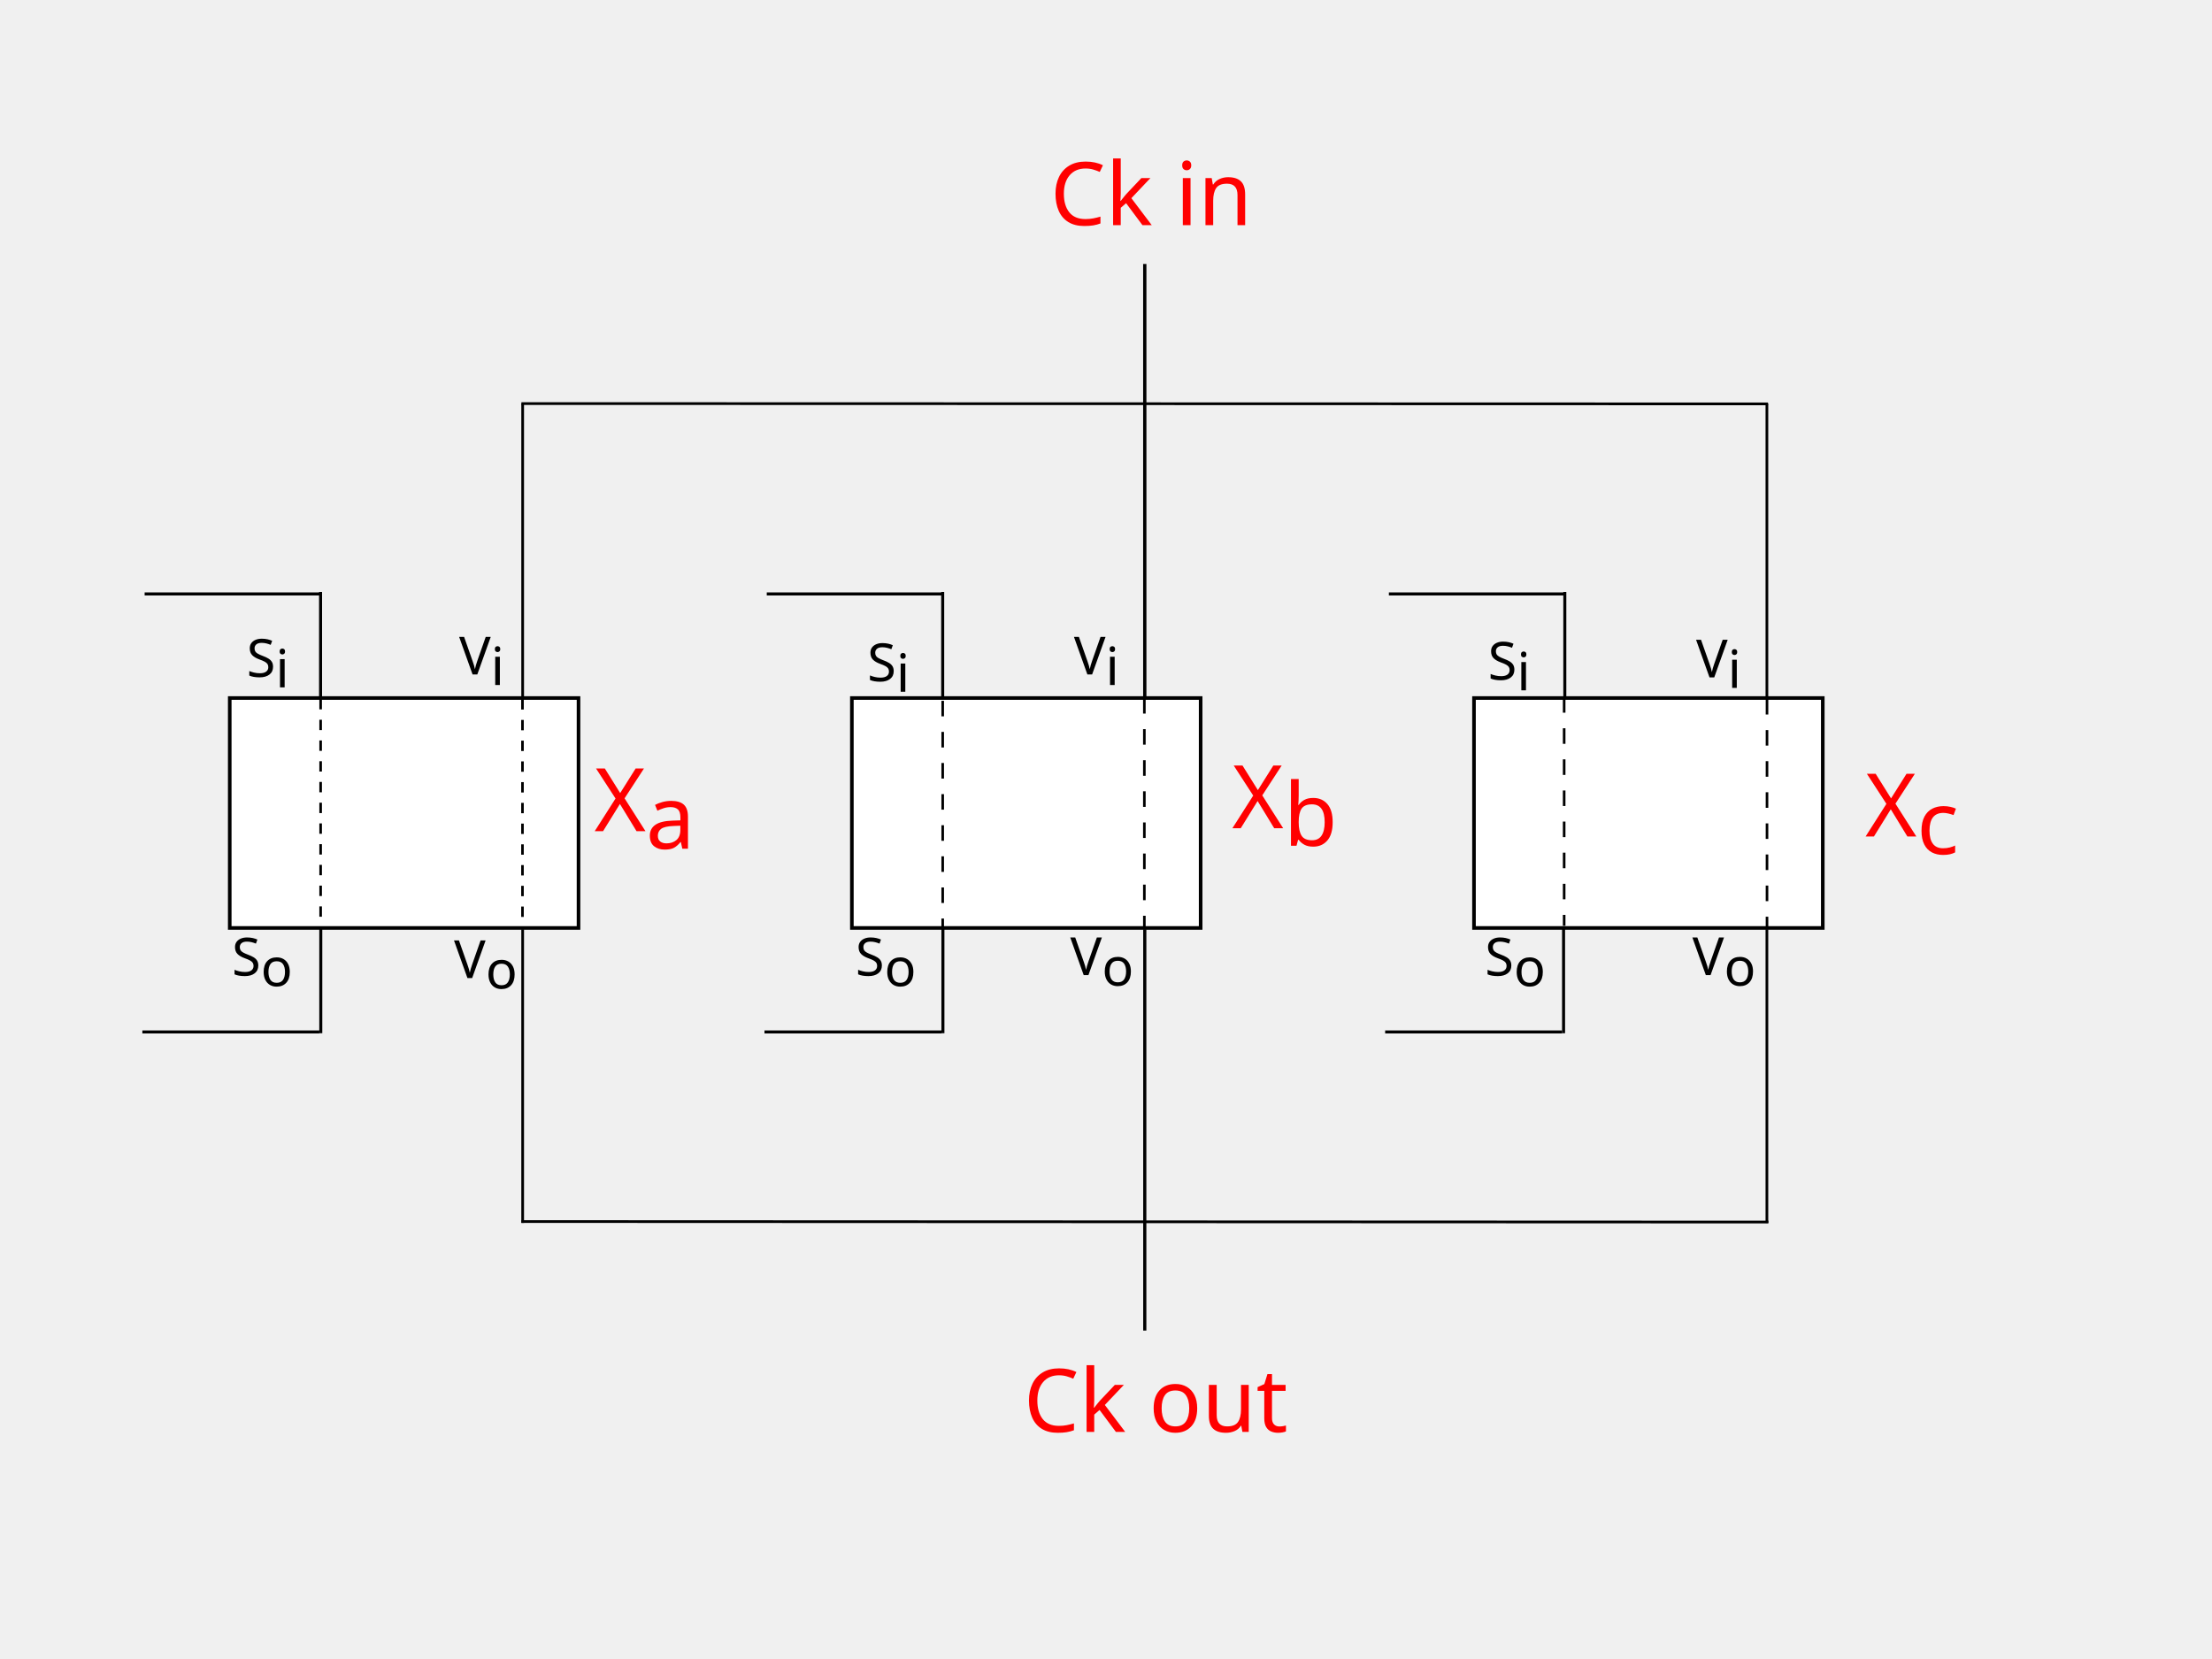
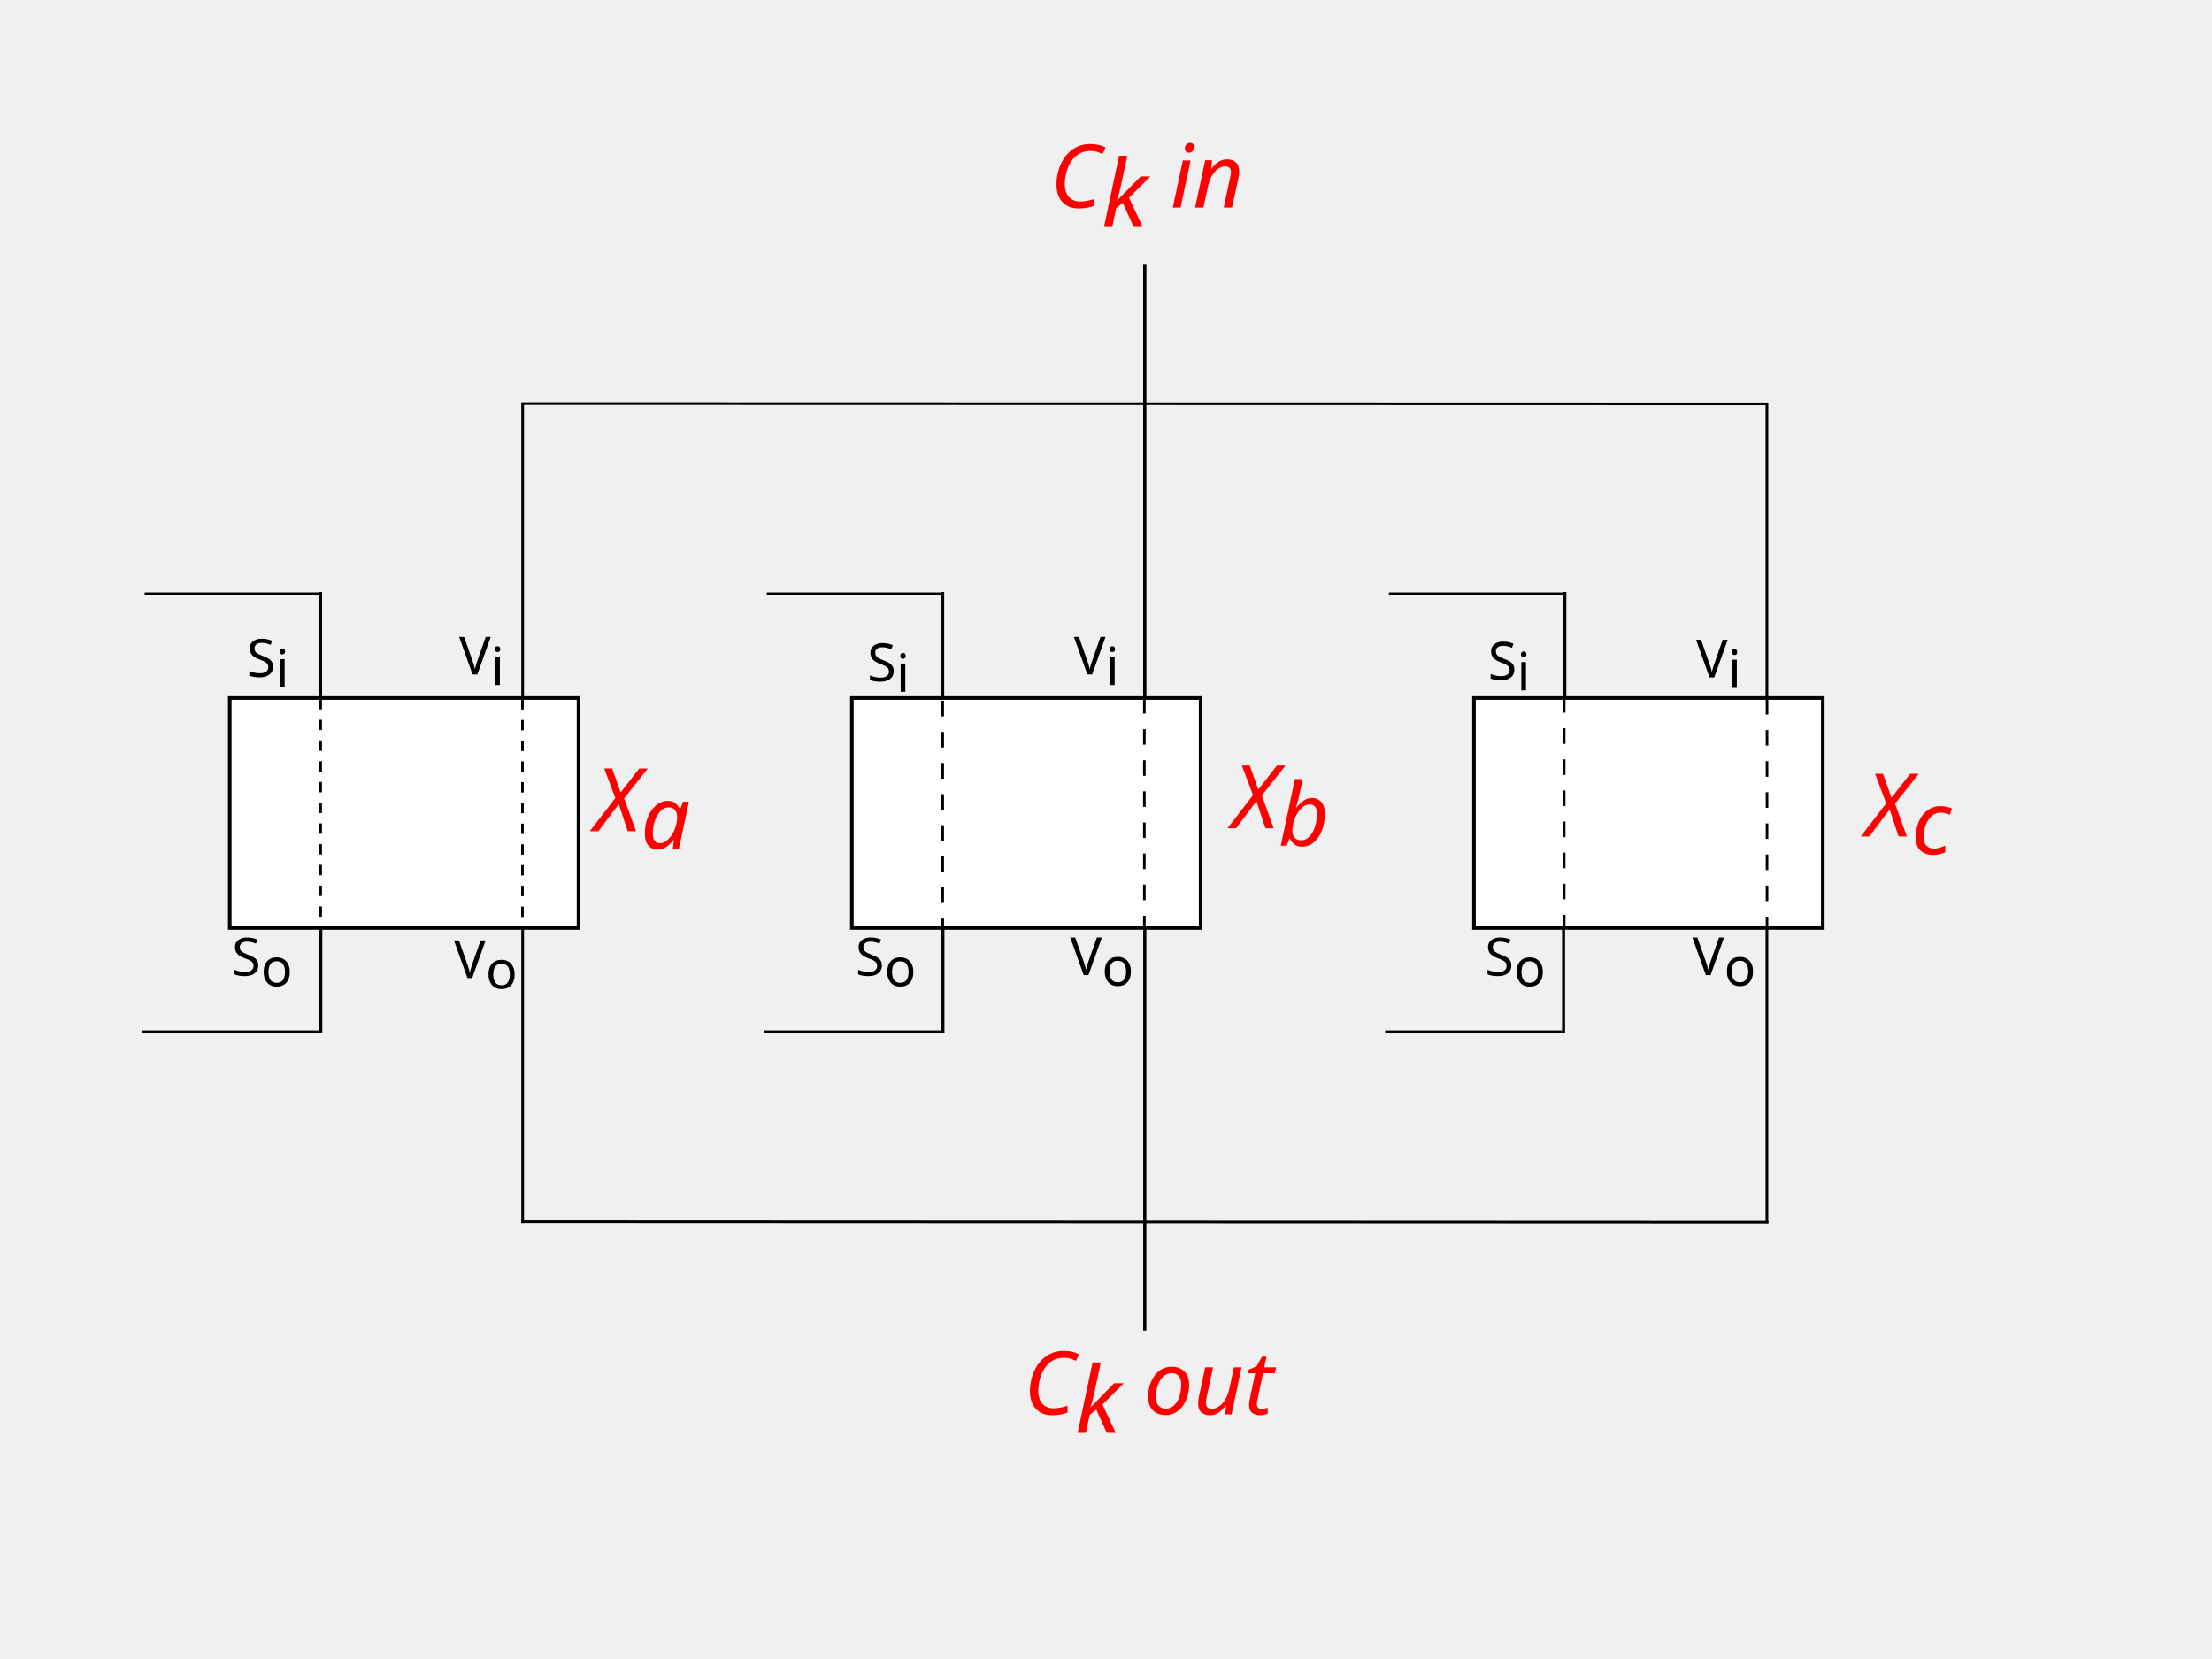
<svg xmlns="http://www.w3.org/2000/svg" width="800mm" height="600mm" id="svg3102" version="1.1">
  <defs id="defs3104" />
  <g id="layer1" transform="translate(0,1381.89)">
    <g id="g3355" transform="matrix(0.6161043,0,0,0.6161043,48.85476,19.96359)">
      <g transform="matrix(1.833995,0,0,1.833995,15.1773,-106.1174)" id="g3816" />
      <g id="g3413" transform="matrix(0,-1.216271,1.216271,0,368.1528,165.3142)">
        <g id="g4500" transform="translate(-6.610278,-4.085699)">
          <rect style="fill:#ffffff;stroke:#000000;stroke-width:6.562;stroke-miterlimit:4;stroke-dasharray:none;stroke-opacity:1" y="55.284" x="320.559" height="636.22" width="419.465" id="rect2985" />
          <flowRoot transform="matrix(0,6.673478,-6.673478,0,2331.318,-1025.567)" style="font-size:40px;font-style:normal;font-weight:normal;line-height:125%;letter-spacing:0px;word-spacing:0px;fill:#0000ff;fill-opacity:1;stroke:none;font-family:Sans" id="flowRoot3755" xml:space="preserve">
            <flowRegion id="flowRegion3757">
              <rect style="fill:#0000ff" y="247.271" x="197.99" height="130.31" width="105.056" id="rect3759" />
            </flowRegion>
            <flowPara id="flowPara3761">S</flowPara>
          </flowRoot>
          <g id="g3811" transform="matrix(1.833995,0,0,1.833995,16.48729,-125.7673)">
            <path id="path3770" d="m 395.22,390.056 292.098,0" style="fill:none;stroke:#000000;stroke-width:2.691;stroke-linecap:butt;stroke-linejoin:miter;stroke-miterlimit:4;stroke-dasharray:none;stroke-opacity:1" />
            <path id="path3770-7" d="m 61.114,189.272 105.056,0" style="fill:none;stroke:#000000;stroke-width:3;stroke-linecap:butt;stroke-linejoin:miter;stroke-miterlimit:4;stroke-opacity:1;stroke-dasharray:none" />
          </g>
          <path id="path3770-1" d="m 740.811,220.95 192.672,0" style="fill:none;stroke:#000000;stroke-width:5.502;stroke-linecap:butt;stroke-linejoin:miter;stroke-miterlimit:4;stroke-dasharray:none;stroke-opacity:1" />
          <path id="path3770-1-9" d="m 929.868,222.898 0,-322.865" style="fill:none;stroke:#000000;stroke-width:5.504;stroke-linecap:butt;stroke-linejoin:miter;stroke-miterlimit:4;stroke-dasharray:none;stroke-opacity:1" />
          <path id="path3770-1-9-1" d="m 130.864,-104.111 0,322.865" style="fill:none;stroke:#000000;stroke-width:5.504;stroke-linecap:butt;stroke-linejoin:miter;stroke-miterlimit:4;stroke-opacity:1;stroke-dasharray:none" />
          <text transform="matrix(0,1,-1,0,0,0)" id="text3839" y="-233.683" x="59.13" style="font-size:96.083px;font-style:normal;font-weight:normal;line-height:125%;letter-spacing:0px;word-spacing:0px;fill:#000000;fill-opacity:1;stroke:none;font-family:Sans" xml:space="preserve">
            <tspan y="-233.683" x="59.13" id="tspan3841">S<tspan id="tspan4378" style="font-size:96.083px;baseline-shift:sub">o</tspan>
            </tspan>
          </text>
          <text transform="matrix(0,1,-1,0,0,0)" id="text3839-0" y="-229.219" x="464.354" style="font-size:96.083px;font-style:normal;font-weight:normal;line-height:125%;letter-spacing:0px;word-spacing:0px;fill:#000000;fill-opacity:1;stroke:none;font-family:Sans" xml:space="preserve">
            <tspan y="-229.219" x="464.354" id="tspan3841-9">V<tspan id="tspan4398" style="font-size:96.083px;baseline-shift:sub">o</tspan>
            </tspan>
          </text>
          <text transform="matrix(0,1,-1,0,0,0)" id="text3839-8" y="-778.657" x="86.052" style="font-size:96.083px;font-style:normal;font-weight:normal;line-height:125%;letter-spacing:0px;word-spacing:0px;fill:#000000;fill-opacity:1;stroke:none;font-family:Sans" xml:space="preserve">
            <tspan y="-778.657" x="86.052" id="tspan3841-8">S<tspan id="tspan4374" style="font-size:96.083px;baseline-shift:sub">i</tspan>
            </tspan>
          </text>
          <text transform="matrix(0,1,-1,0,0,0)" id="text3839-4" y="-782.97" x="473.739" style="font-size:96.083px;font-style:normal;font-weight:normal;line-height:125%;letter-spacing:0px;word-spacing:0px;fill:#000000;fill-opacity:1;stroke:none;font-family:Sans" xml:space="preserve">
            <tspan y="-782.97" x="473.739" id="tspan3841-5">V<tspan id="tspan4396" style="font-size:96.083px;baseline-shift:sub">i</tspan>
            </tspan>
          </text>
          <path id="path3770-2" d="m -217.516,589.593 535.707,0" style="fill:none;stroke:#000000;stroke-width:4.935;stroke-linecap:butt;stroke-linejoin:miter;stroke-miterlimit:4;stroke-dasharray:none;stroke-opacity:1" />
          <path style="fill:none;stroke:#000000;stroke-width:4.729;stroke-linecap:butt;stroke-linejoin:miter;stroke-miterlimit:4;stroke-opacity:1;stroke-dasharray:18.914, 4.729;stroke-dashoffset:0" d="m 735.569,1723.72 -417.083,0" id="path3078-7" />
        </g>
        <g transform="translate(-6.610278,1130.756)" id="g4500-4">
          <rect style="fill:#ffffff;stroke:#000000;stroke-width:6.562;stroke-miterlimit:4;stroke-dasharray:none;stroke-opacity:1" y="55.284" x="320.559" height="636.22" width="419.465" id="rect2985-35" />
          <flowRoot transform="matrix(0,6.673478,-6.673478,0,2339.325,-1038.912)" style="font-size:40px;font-style:normal;font-weight:normal;line-height:125%;letter-spacing:0px;word-spacing:0px;fill:#0000ff;fill-opacity:1;stroke:none;font-family:Sans" id="flowRoot3755-5" xml:space="preserve">
            <flowRegion id="flowRegion3757-2">
              <rect style="fill:#0000ff" y="247.271" x="197.99" height="130.31" width="105.056" id="rect3759-5" />
            </flowRegion>
            <flowPara id="flowPara3761-1">U</flowPara>
          </flowRoot>
          <g id="g3811-7" transform="matrix(1.833995,0,0,1.833995,16.48729,-125.7673)">
            <path id="path3770-27" d="m 395.22,390.056 431.019,0" style="fill:none;stroke:#000000;stroke-width:3.268;stroke-linecap:butt;stroke-linejoin:miter;stroke-miterlimit:4;stroke-dasharray:none;stroke-opacity:1" />
            <path id="path3770-7-4" d="m 61.114,189.272 105.056,0" style="fill:none;stroke:#000000;stroke-width:3;stroke-linecap:butt;stroke-linejoin:miter;stroke-miterlimit:4;stroke-opacity:1;stroke-dasharray:none" />
          </g>
          <path id="path3770-1-1" d="m 740.811,220.95 192.672,0" style="fill:none;stroke:#000000;stroke-width:5.502;stroke-linecap:butt;stroke-linejoin:miter;stroke-miterlimit:4;stroke-dasharray:none;stroke-opacity:1" />
          <path id="path3770-1-9-5" d="m 929.868,222.898 0,-322.865" style="fill:none;stroke:#000000;stroke-width:5.504;stroke-linecap:butt;stroke-linejoin:miter;stroke-miterlimit:4;stroke-dasharray:none;stroke-opacity:1" />
          <path id="path3770-1-9-1-73" d="m 130.864,-104.111 0,322.865" style="fill:none;stroke:#000000;stroke-width:5.504;stroke-linecap:butt;stroke-linejoin:miter;stroke-miterlimit:4;stroke-opacity:1;stroke-dasharray:none" />
          <text transform="matrix(0,1,-1,0,0,0)" id="text3839-7" y="-233.683" x="61.799" style="font-size:96.083px;font-style:normal;font-weight:normal;line-height:125%;letter-spacing:0px;word-spacing:0px;fill:#000000;fill-opacity:1;stroke:none;font-family:Sans" xml:space="preserve">
            <tspan y="-233.683" x="61.799" id="tspan3841-4">S<tspan id="tspan4378-3" style="font-size:96.083px;baseline-shift:sub">o</tspan>
            </tspan>
          </text>
          <text transform="matrix(0,1,-1,0,0,0)" id="text3839-0-9" y="-234.557" x="453.678" style="font-size:96.083px;font-style:normal;font-weight:normal;line-height:125%;letter-spacing:0px;word-spacing:0px;fill:#000000;fill-opacity:1;stroke:none;font-family:Sans" xml:space="preserve">
            <tspan y="-234.557" x="453.678" id="tspan3841-9-92">V<tspan id="tspan4398-7" style="font-size:96.083px;baseline-shift:sub">o</tspan>
            </tspan>
          </text>
          <text transform="matrix(0,1,-1,0,0,0)" id="text3839-8-5" y="-770.65" x="83.383" style="font-size:96.083px;font-style:normal;font-weight:normal;line-height:125%;letter-spacing:0px;word-spacing:0px;fill:#000000;fill-opacity:1;stroke:none;font-family:Sans" xml:space="preserve">
            <tspan y="-770.65" x="83.383" id="tspan3841-8-6">S<tspan id="tspan4374-8" style="font-size:96.083px;baseline-shift:sub">i</tspan>
            </tspan>
          </text>
          <text transform="matrix(0,1,-1,0,0,0)" id="text3839-4-6" y="-782.97" x="460.394" style="font-size:96.083px;font-style:normal;font-weight:normal;line-height:125%;letter-spacing:0px;word-spacing:0px;fill:#000000;fill-opacity:1;stroke:none;font-family:Sans" xml:space="preserve">
            <tspan y="-782.97" x="460.394" id="tspan3841-5-81">V<tspan id="tspan4396-9" style="font-size:96.083px;baseline-shift:sub">i</tspan>
            </tspan>
          </text>
          <path id="path3770-2-2" d="m -413.791,589.593 731.981,0" style="fill:none;stroke:#000000;stroke-width:5.768;stroke-linecap:butt;stroke-linejoin:miter;stroke-miterlimit:4;stroke-dasharray:none;stroke-opacity:1" />
        </g>
        <g transform="translate(-6.610278,2265.599)" id="g4500-9">
          <rect style="fill:#ffffff;stroke:#000000;stroke-width:6.562;stroke-miterlimit:4;stroke-dasharray:none;stroke-opacity:1" y="55.284" x="320.559" height="636.22" width="419.465" id="rect2985-4" />
          <flowRoot transform="matrix(0,6.673478,-6.673478,0,2341.994,-1022.898)" style="font-size:40px;font-style:normal;font-weight:normal;line-height:125%;letter-spacing:0px;word-spacing:0px;fill:#0000ff;fill-opacity:1;stroke:none;font-family:Sans" id="flowRoot3755-32" xml:space="preserve">
            <flowRegion id="flowRegion3757-27">
              <rect style="fill:#0000ff" y="247.271" x="197.99" height="130.31" width="105.056" id="rect3759-3" />
            </flowRegion>
            <flowPara id="flowPara3761-10">U</flowPara>
            <flowPara id="flowPara4686" />
          </flowRoot>
          <g id="g3811-2" transform="matrix(1.833995,0,0,1.833995,16.48729,-125.7673)">
            <path id="path3770-3" d="m 395.22,390.056 292.098,0" style="fill:none;stroke:#000000;stroke-width:2.691;stroke-linecap:butt;stroke-linejoin:miter;stroke-miterlimit:4;stroke-dasharray:none;stroke-opacity:1" />
            <path id="path3770-7-1" d="m 61.114,187.817 105.056,0" style="fill:none;stroke:#000000;stroke-width:3;stroke-linecap:butt;stroke-linejoin:miter;stroke-miterlimit:4;stroke-opacity:1;stroke-dasharray:none" />
          </g>
          <path id="path3770-1-3" d="m 740.811,220.95 192.672,0" style="fill:none;stroke:#000000;stroke-width:5.502;stroke-linecap:butt;stroke-linejoin:miter;stroke-miterlimit:4;stroke-dasharray:none;stroke-opacity:1" />
          <path id="path3770-1-9-3" d="m 929.868,222.898 0,-322.865" style="fill:none;stroke:#000000;stroke-width:5.504;stroke-linecap:butt;stroke-linejoin:miter;stroke-miterlimit:4;stroke-dasharray:none;stroke-opacity:1" />
          <path id="path3770-1-9-1-4" d="m 130.864,-106.78 0,322.865" style="fill:none;stroke:#000000;stroke-width:5.504;stroke-linecap:butt;stroke-linejoin:miter;stroke-miterlimit:4;stroke-opacity:1;stroke-dasharray:none" />
          <text transform="matrix(0,1,-1,0,0,0)" id="text3839-49" y="-233.683" x="75.144" style="font-size:96.083px;font-style:normal;font-weight:normal;line-height:125%;letter-spacing:0px;word-spacing:0px;fill:#000000;fill-opacity:1;stroke:none;font-family:Sans" xml:space="preserve">
            <tspan y="-233.683" x="75.144" id="tspan3841-46">S<tspan id="tspan4378-9" style="font-size:96.083px;baseline-shift:sub">o</tspan>
            </tspan>
          </text>
          <text transform="matrix(0,1,-1,0,0,0)" id="text3839-0-92" y="-234.557" x="453.678" style="font-size:96.083px;font-style:normal;font-weight:normal;line-height:125%;letter-spacing:0px;word-spacing:0px;fill:#000000;fill-opacity:1;stroke:none;font-family:Sans" xml:space="preserve">
            <tspan y="-234.557" x="453.678" id="tspan3841-9-8">V<tspan id="tspan4398-2" style="font-size:96.083px;baseline-shift:sub">o</tspan>
            </tspan>
          </text>
          <text transform="matrix(0,1,-1,0,0,0)" id="text3839-8-0" y="-773.319" x="80.714" style="font-size:96.083px;font-style:normal;font-weight:normal;line-height:125%;letter-spacing:0px;word-spacing:0px;fill:#000000;fill-opacity:1;stroke:none;font-family:Sans" xml:space="preserve">
            <tspan y="-773.319" x="80.714" id="tspan3841-8-1">S<tspan id="tspan4374-7" style="font-size:96.083px;baseline-shift:sub">i</tspan>
            </tspan>
          </text>
          <text transform="matrix(0,1,-1,0,0,0)" id="text3839-4-1" y="-777.632" x="460.394" style="font-size:96.083px;font-style:normal;font-weight:normal;line-height:125%;letter-spacing:0px;word-spacing:0px;fill:#000000;fill-opacity:1;stroke:none;font-family:Sans" xml:space="preserve">
            <tspan y="-777.632" x="460.394" id="tspan3841-5-2">V<tspan id="tspan4396-95" style="font-size:96.083px;baseline-shift:sub">i</tspan>
            </tspan>
          </text>
          <path id="path3770-2-22" d="m -217.516,589.593 535.707,0" style="fill:none;stroke:#000000;stroke-width:4.935;stroke-linecap:butt;stroke-linejoin:miter;stroke-miterlimit:4;stroke-dasharray:none;stroke-opacity:1" />
          <path style="fill:none;stroke:#000000;stroke-width:3.543;stroke-linecap:butt;stroke-linejoin:miter;stroke-opacity:1;stroke-miterlimit:4;stroke-dasharray:14.173,14.173;stroke-dashoffset:0" d="m 714.178,955.722 0,312.541" id="path3078" transform="matrix(0,1.33449,-1.33449,0,2013.289,-2633.485)" />
          <path style="fill:none;stroke:#000000;stroke-width:4.729;stroke-linecap:butt;stroke-linejoin:miter;stroke-miterlimit:4;stroke-opacity:1;stroke-dasharray:18.914,18.914;stroke-dashoffset:0" d="m 738.238,-2048.598 -417.083,0" id="path3078-1" />
          <path style="fill:none;stroke:#000000;stroke-width:4.729;stroke-linecap:butt;stroke-linejoin:miter;stroke-miterlimit:4;stroke-opacity:1;stroke-dasharray:28.371,28.371;stroke-dashoffset:0" d="m 738.294,589.784 -417.083,0" id="path3078-9" />
          <path style="fill:none;stroke:#000000;stroke-width:4.729;stroke-linecap:butt;stroke-linejoin:miter;stroke-miterlimit:4;stroke-opacity:1;stroke-dasharray:28.371,28.371;stroke-dashoffset:0" d="m 741.61,219.748 -417.083,0" id="path3078-48" />
        </g>
        <path style="fill:none;fill-rule:evenodd;stroke:#000000;stroke-width:4.937;stroke-linecap:butt;stroke-linejoin:miter;stroke-miterlimit:4;stroke-dasharray:none;stroke-opacity:1" d="m 1270.533,583.215 -0.62,2273.971" id="path4667" />
        <path style="fill:none;fill-rule:evenodd;stroke:#000000;stroke-width:4.937;stroke-linecap:butt;stroke-linejoin:miter;stroke-miterlimit:4;stroke-dasharray:none;stroke-opacity:1" d="m -221.575,583.377 -0.93,2274.443" id="path4667-4" />
        <path style="fill:none;stroke:#000000;stroke-width:4.729;stroke-linecap:butt;stroke-linejoin:miter;stroke-miterlimit:4;stroke-opacity:1;stroke-dasharray:28.371,28.371;stroke-dashoffset:0" d="m 733.409,1719.579 -417.083,0" id="path3078-4" />
        <path style="fill:none;stroke:#000000;stroke-width:4.729;stroke-linecap:butt;stroke-linejoin:miter;stroke-miterlimit:4;stroke-opacity:1;stroke-dasharray:28.371,28.371;stroke-dashoffset:0" d="m 728.334,1351.726 -417.083,0" id="path3078-0" />
      </g>
      <text id="text3839-8-2-3" y="-1814.824" x="2250.647" style="font-size:194.772px;font-style:normal;font-weight:normal;line-height:125%;letter-spacing:0px;word-spacing:0px;fill:#000000;fill-opacity:1;stroke:none;font-family:Sans" xml:space="preserve">
-         <tspan style="font-size:194.772px;baseline-shift:sub;fill:#ff0000" y="-1814.824" x="2250.647" id="tspan3841-8-3-2">Ck in</tspan>
+         <tspan style="font-style:italic;fill:#ff0000" y="-1814.824" x="2250.647" id="tspan3841-8-3-2">C<tspan style="font-size:105.502%;baseline-shift:sub;font-style:italic;fill:#ff0000" id="tspan3093">k</tspan> in</tspan>
      </text>
      <text id="text3839-8-2-3-1" y="862.608" x="2191.8" style="font-size:194.772px;font-style:normal;font-weight:normal;line-height:125%;letter-spacing:0px;word-spacing:0px;fill:#000000;fill-opacity:1;stroke:none;font-family:Sans" xml:space="preserve">
-         <tspan style="font-size:194.772px;baseline-shift:sub;fill:#ff0000" y="862.608" x="2191.8" id="tspan3841-8-3-2-5">Ck out</tspan>
+         <tspan style="font-style:italic;fill:#ff0000" y="862.608" x="2191.8" id="tspan3841-8-3-2-5">C<tspan style="font-size:105.502%;baseline-shift:sub;fill:#ff0000" id="tspan3091">k</tspan> out</tspan>
      </text>
      <text id="text3839-8-2-3-1-2" y="-431.293" x="1239.415" style="font-style:normal;font-weight:normal;font-size:194.772px;line-height:125%;font-family:Sans;letter-spacing:0px;word-spacing:0px;fill:#000000;fill-opacity:1;stroke:none" xml:space="preserve">
-         <tspan style="fill:#ff0000;font-size:194.772px" y="-431.293" x="1239.415" id="tspan3841-8-3-2-5-4">X<tspan style="font-size:194.772px;baseline-shift:sub" id="tspan4767">a</tspan>
+         <tspan style="fill:#ff0000;font-size:194.772px;font-style:italic" y="-431.293" x="1239.415" id="tspan3841-8-3-2-5-4">X<tspan style="font-size:194.772px;baseline-shift:sub;font-style:italic" id="tspan4767">a</tspan>
        </tspan>
      </text>
      <text id="text3839-8-2-3-1-2-9" y="-437.826" x="2654.22" style="font-style:normal;font-weight:normal;font-size:194.772px;line-height:125%;font-family:Sans;letter-spacing:0px;word-spacing:0px;fill:#000000;fill-opacity:1;stroke:none" xml:space="preserve">
-         <tspan style="fill:#ff0000;font-size:194.772px" y="-437.826" x="2654.22" id="tspan3841-8-3-2-5-4-4">X<tspan style="font-size:194.772px;baseline-shift:sub" id="tspan4802">b</tspan>
+         <tspan style="fill:#ff0000;font-size:194.772px;font-style:italic" y="-437.826" x="2654.22" id="tspan3841-8-3-2-5-4-4">X<tspan style="font-size:194.772px;baseline-shift:sub;font-style:italic" id="tspan4802">b</tspan>
        </tspan>
      </text>
      <text id="text3839-8-2-3-1-2-3" y="-419.463" x="4059.012" style="font-style:normal;font-weight:normal;font-size:194.772px;line-height:125%;font-family:Sans;letter-spacing:0px;word-spacing:0px;fill:#000000;fill-opacity:1;stroke:none" xml:space="preserve">
-         <tspan style="fill:#ff0000;font-size:194.772px" y="-419.463" x="4059.012" id="tspan3841-8-3-2-5-4-8">X<tspan style="font-size:194.772px;baseline-shift:sub" id="tspan4800">c</tspan>
+         <tspan style="fill:#ff0000;font-size:194.772px;font-style:italic" y="-419.463" x="4059.012" id="tspan3841-8-3-2-5-4-8">X<tspan style="font-size:194.772px;baseline-shift:sub;font-style:italic" id="tspan4800">c</tspan>
        </tspan>
      </text>
    </g>
  </g>
</svg>
